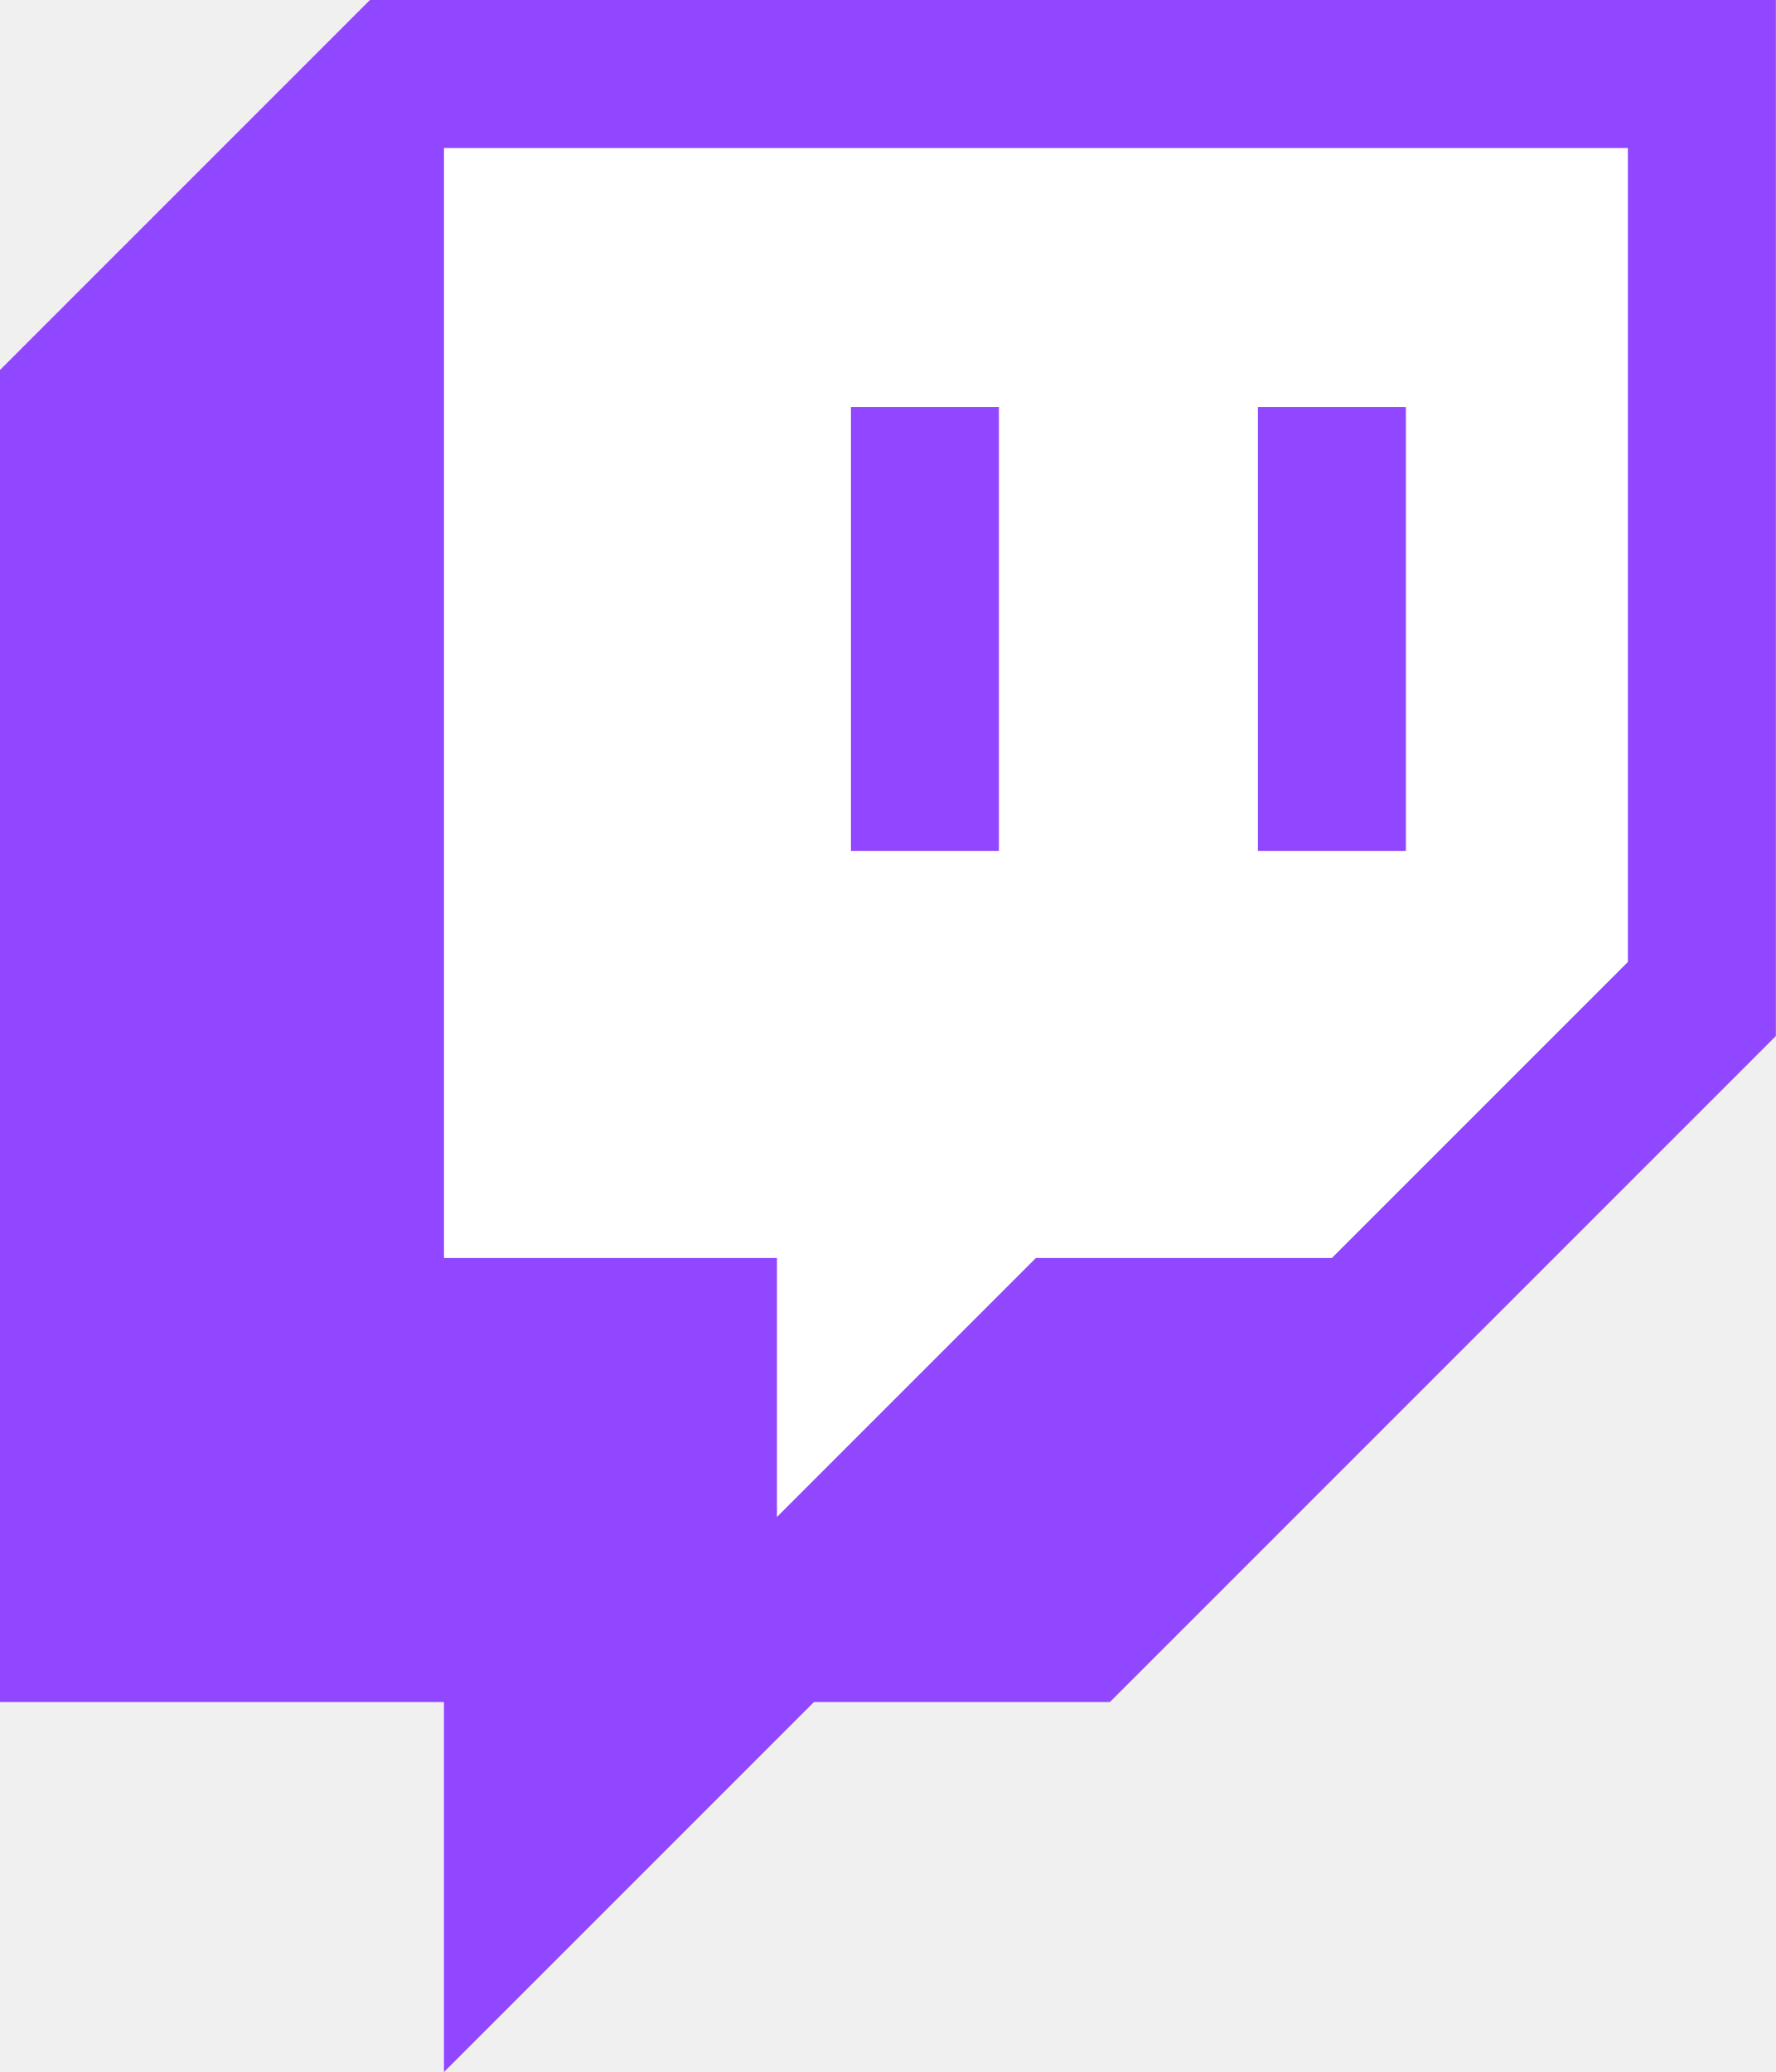
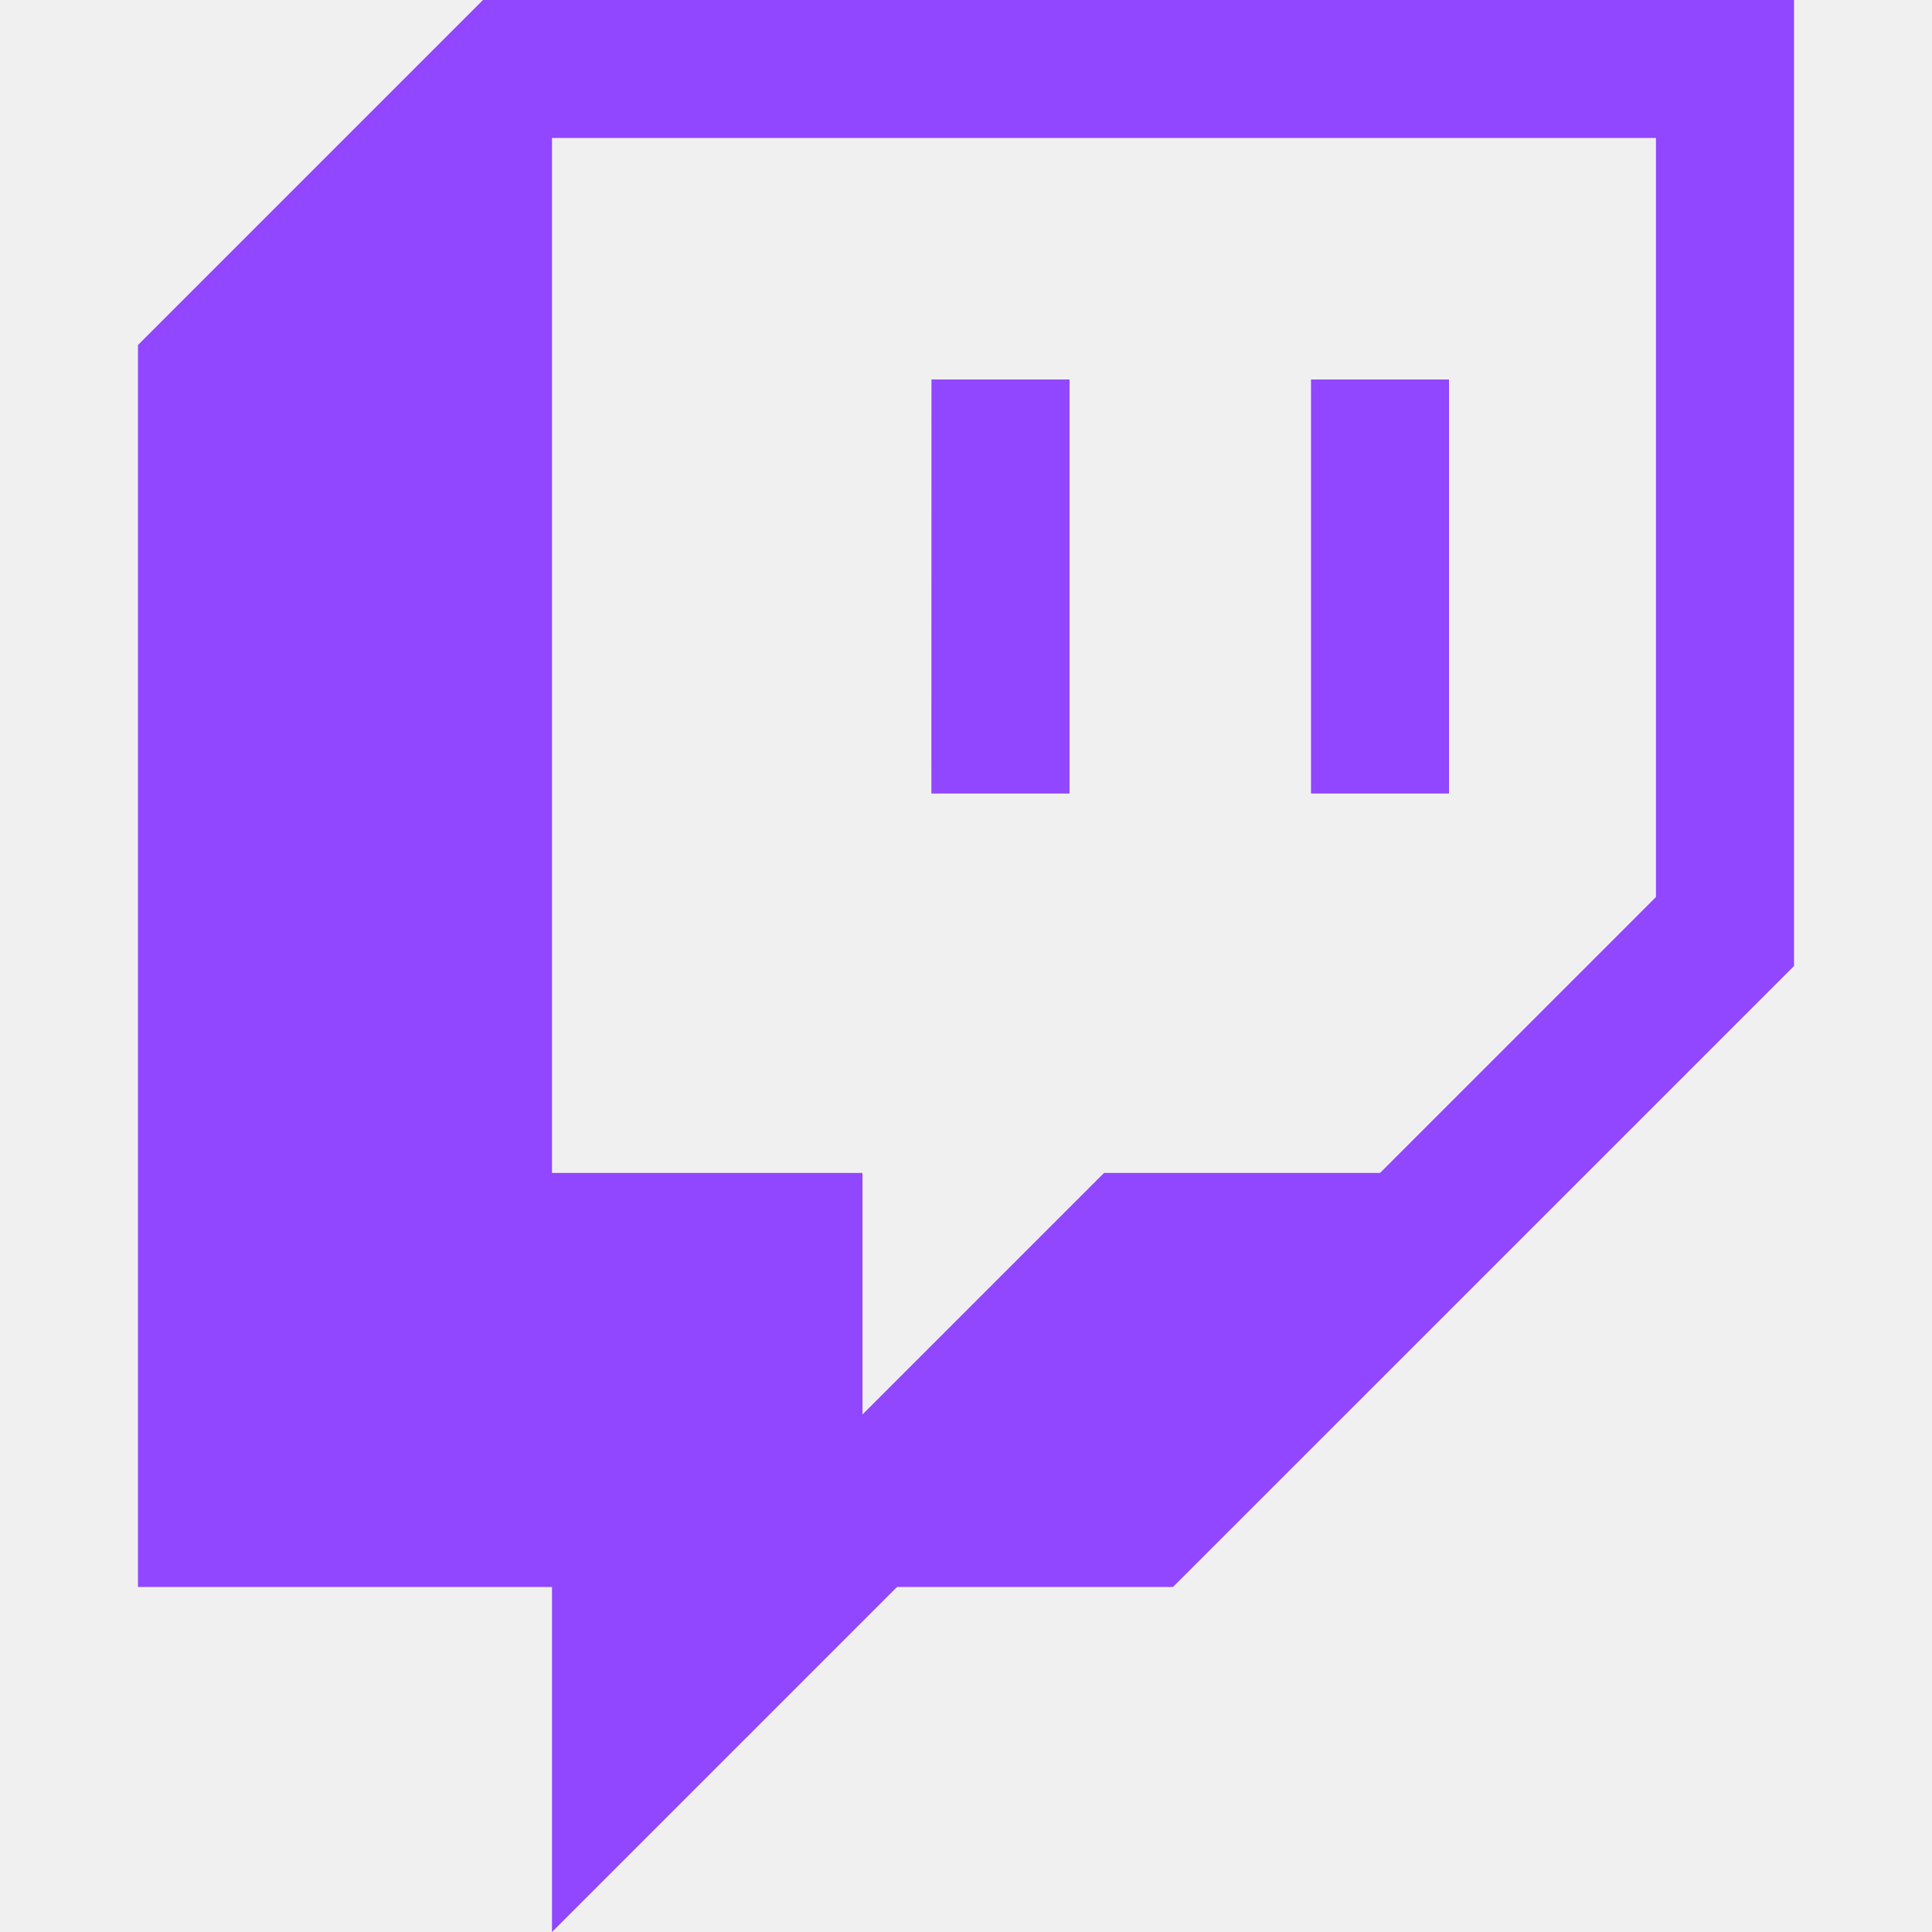
- <svg xmlns="http://www.w3.org/2000/svg" viewBox="0 0 2400 2800" width="100%" height="100%">
-   <path fill="#fff" d="m2200 1300-400 400h-400l-350 350v-350H600V200h1600z" />
-   <g fill="#9146FF">
-     <path d="M500 0 0 500v1800h600v500l500-500h400l900-900V0H500zm1700 1300-400 400h-400l-350 350v-350H600V200h1600v1100z" />
-     <path d="M1700 550h200v600h-200zm-550 0h200v600h-200z" />
-   </g>
+ <svg xmlns="http://www.w3.org/2000/svg" role="img" viewBox="0 0 24 24" width="24" height="24">
+   <path fill="#9146FF" d="M11.571 4.714h1.715v5.143H11.57zm4.715 0H18v5.143h-1.714zM6 0L1.714 4.286v15.428h5.143V24l4.286-4.286h3.428L22.286 12V0zm14.571 11.143l-3.428 3.428h-3.429l-3 3v-3H6.857V1.714h13.714Z" />
</svg>
